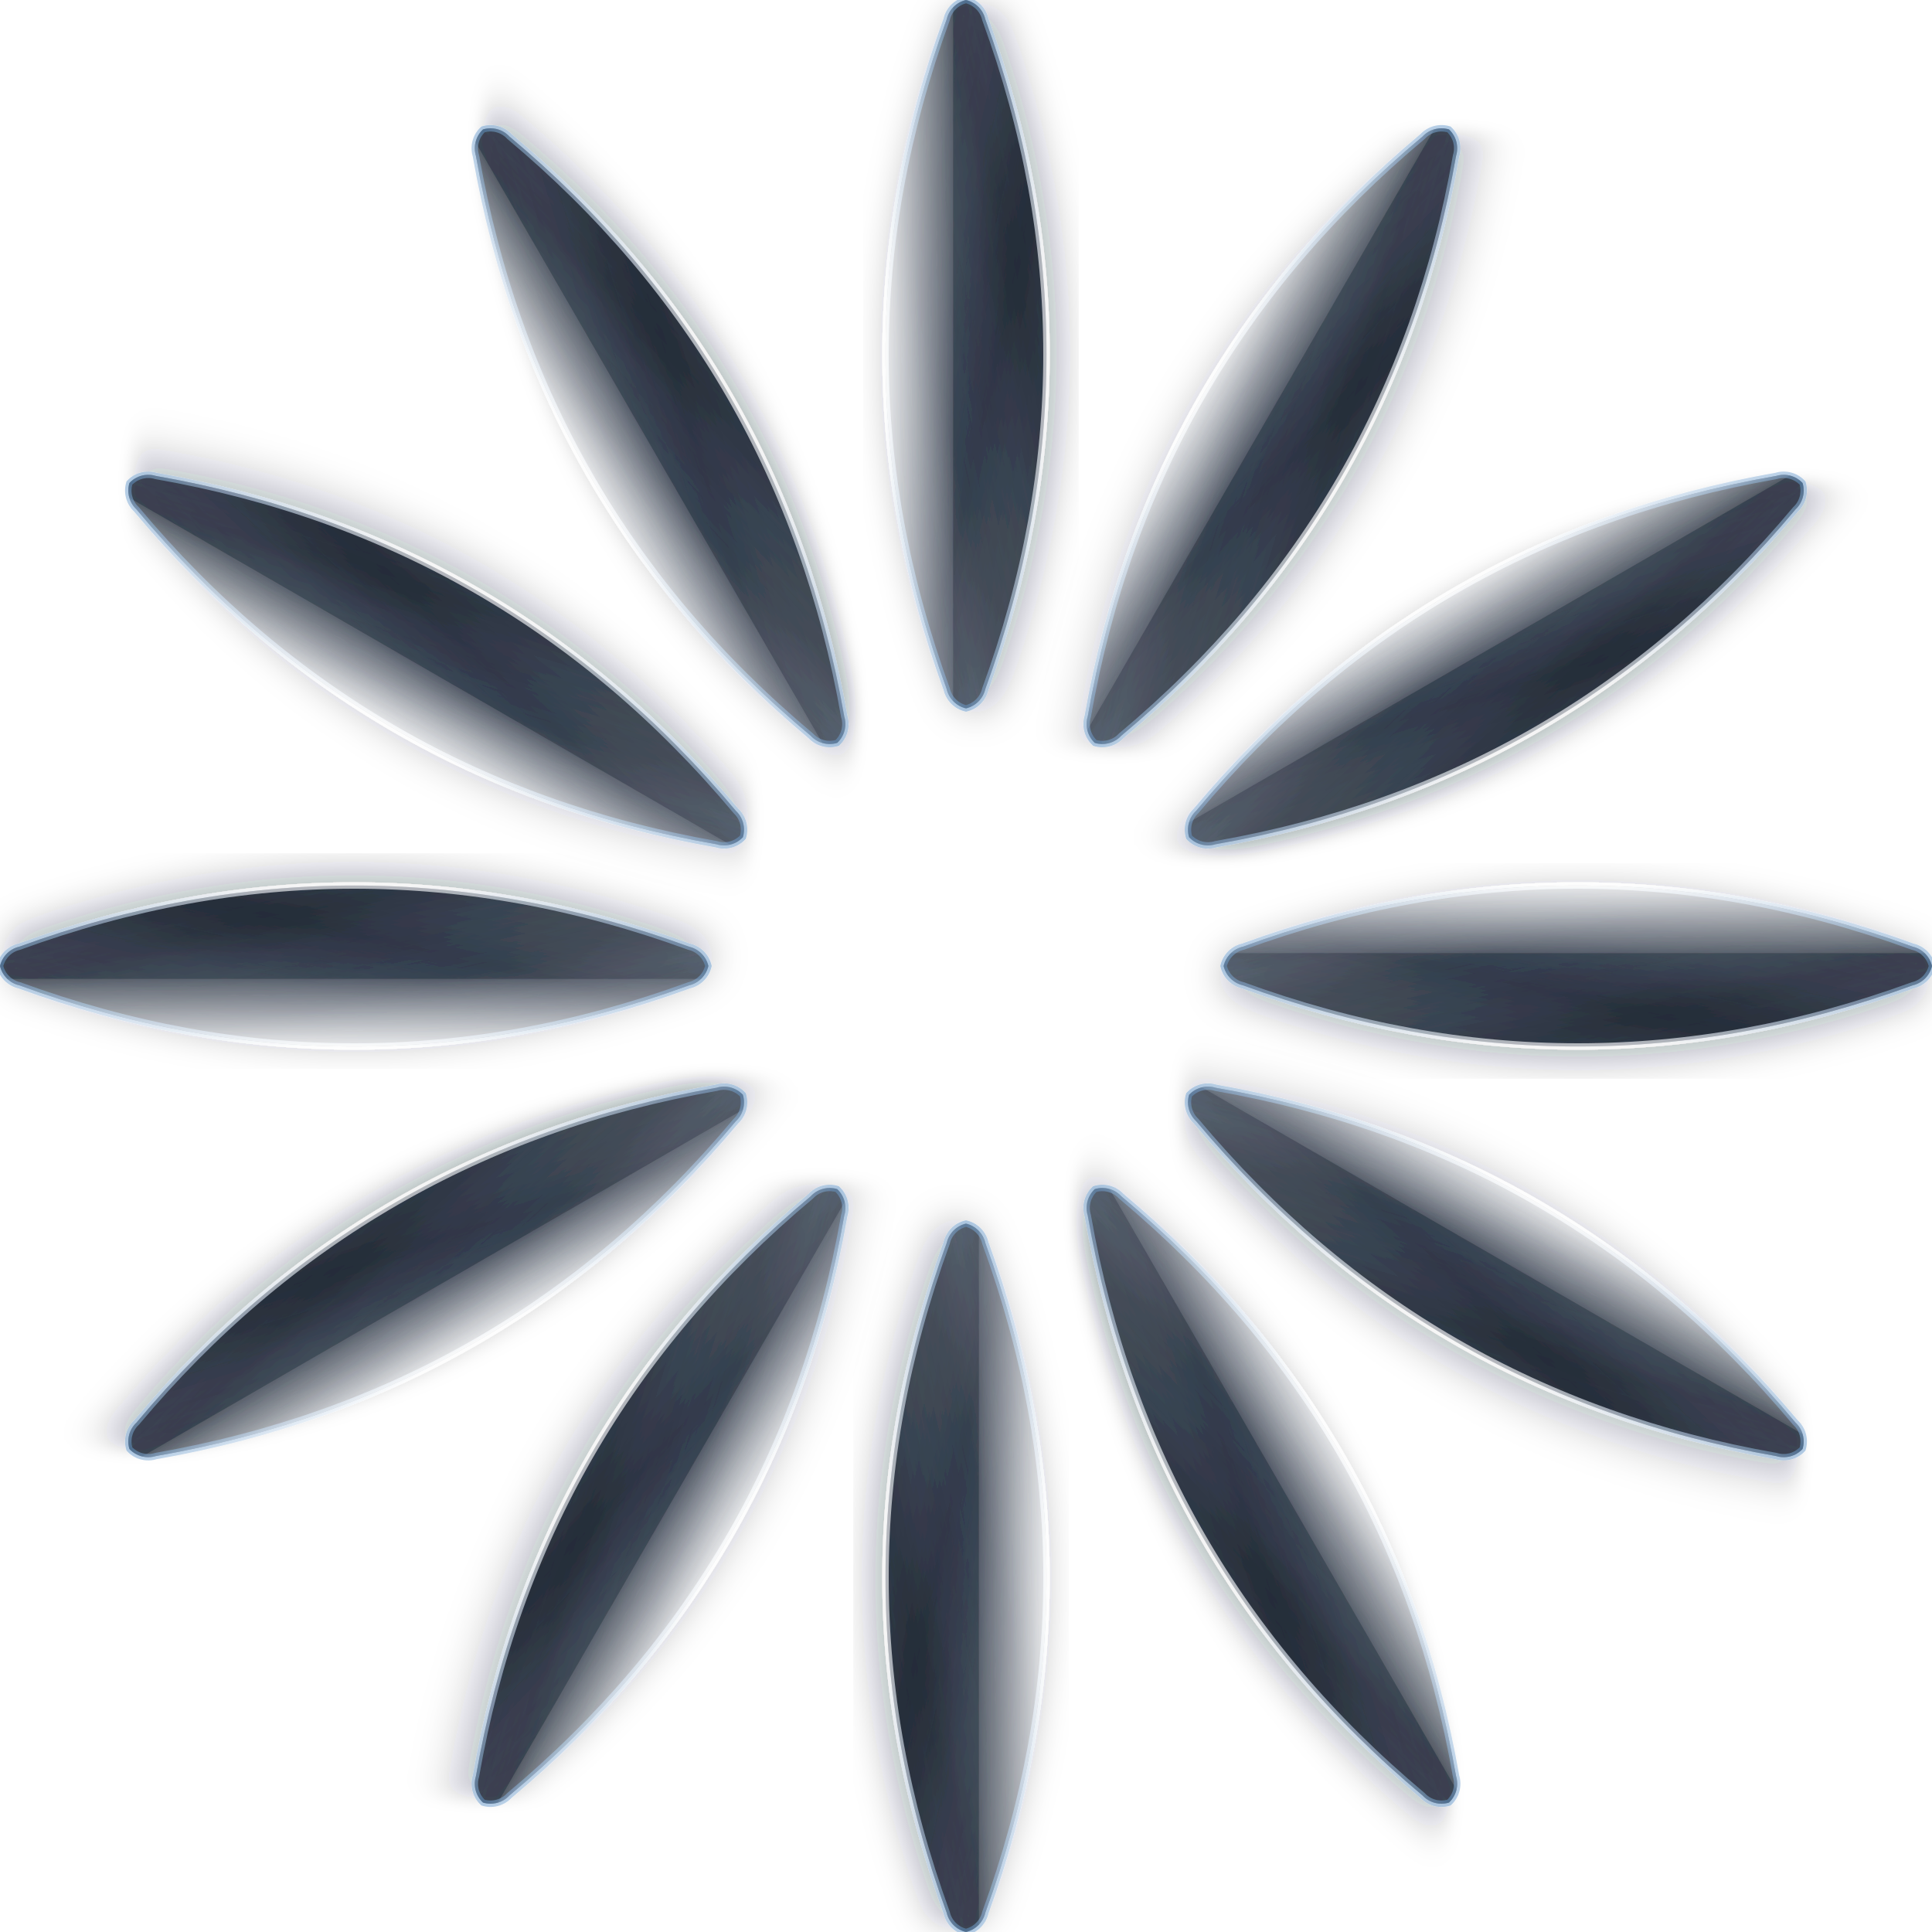
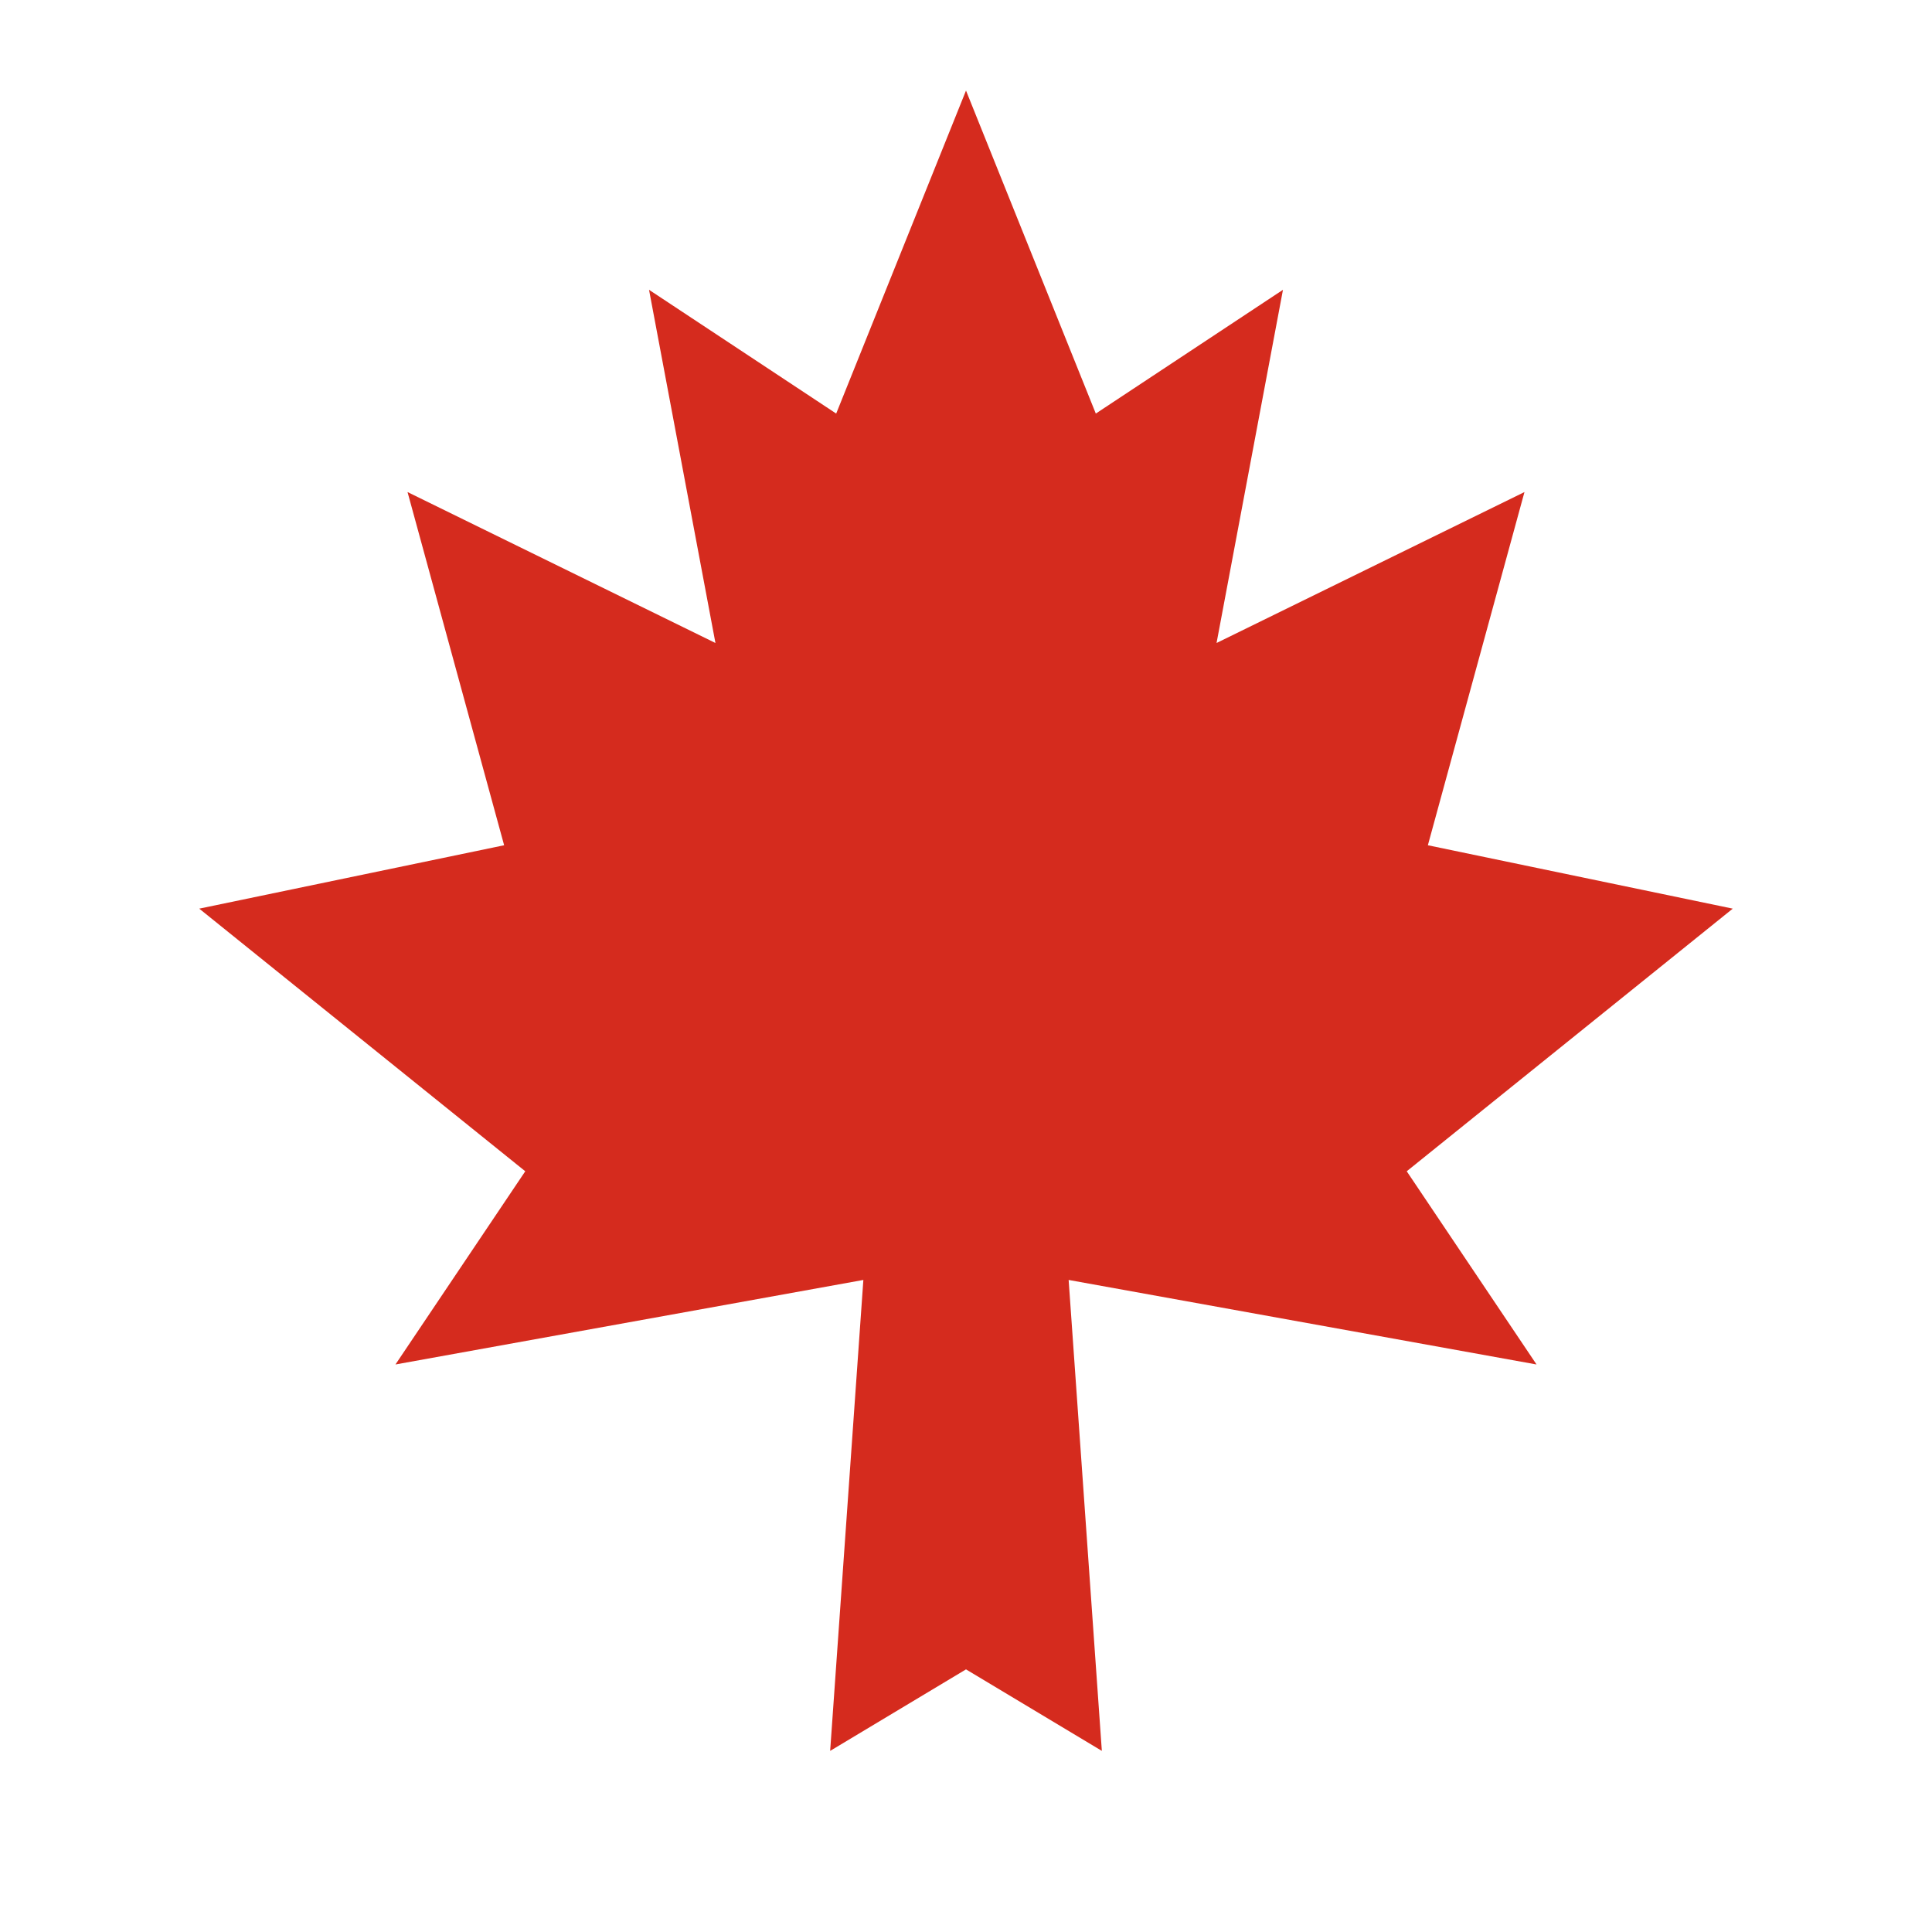
- <svg xmlns="http://www.w3.org/2000/svg" viewBox="100 100 300 300">
-   <defs>
-     <clipPath id="topClip">
-       <rect x="30" y="-25" width="130" height="23" />
-     </clipPath>
-     <path id="blade" d="M 40,0 A 4,4 0 0 1 43,-3 Q 95,-22 147,-3 A 4,4 0 0 1 150,0 A 4,4 0 0 1 147,3 Q 95,22 43,3 A 4,4 0 0 1 40,0 Z" />
-     <linearGradient id="specular" x1="0%" y1="0%" x2="0%" y2="100%">
-       <stop offset="0%" stop-color="#ffffff" stop-opacity="0.85" />
-       <stop offset="25%" stop-color="#ffffff" stop-opacity="0.4" />
-       <stop offset="50%" stop-color="#ffffff" stop-opacity="0" />
-       <stop offset="100%" stop-color="#ffffff" stop-opacity="0" />
-     </linearGradient>
-     <linearGradient id="glassBorder" x1="0%" y1="0%" x2="0%" y2="100%">
-       <stop offset="0%" stop-color="#ffffff" stop-opacity="0.8" />
-       <stop offset="50%" stop-color="#6699cc" stop-opacity="0.5" />
-       <stop offset="100%" stop-color="#ffffff" stop-opacity="0.65" />
-     </linearGradient>
-     <filter id="shadow" x="-20%" y="-20%" width="140%" height="140%">
-       <feDropShadow dx="0" dy="1.5" stdDeviation="3" flood-color="#111827" flood-opacity="0.35" />
-     </filter>
-     <linearGradient id="glassFill" x1="0%" y1="0%" x2="100%" y2="100%">
-       <stop offset="0%" stop-color="#374151" stop-opacity="0.9" />
-       <stop offset="30%" stop-color="#4b5563" stop-opacity="0.8" />
-       <stop offset="70%" stop-color="#1f2937" stop-opacity="0.9" />
-       <stop offset="100%" stop-color="#374151" stop-opacity="0.9" />
-     </linearGradient>
-     <linearGradient id="prism" x1="0%" y1="0%" x2="100%" y2="100%">
-       <stop offset="0%" stop-color="#111827" stop-opacity="0.95" />
-       <stop offset="20%" stop-color="#374151" stop-opacity="0.85" />
-       <stop offset="40%" stop-color="#0f172a" stop-opacity="0.95" />
-       <stop offset="60%" stop-color="#1f2937" stop-opacity="0.85" />
-       <stop offset="80%" stop-color="#111827" stop-opacity="0.95" />
-       <stop offset="100%" stop-color="#374151" stop-opacity="0.75" />
-     </linearGradient>
-     <linearGradient id="innerLight" x1="100%" y1="0%" x2="0%" y2="100%">
-       <stop offset="0%" stop-color="#ffffff" stop-opacity="0" />
-       <stop offset="40%" stop-color="#6b7280" stop-opacity="0.3" />
-       <stop offset="60%" stop-color="#111827" stop-opacity="0.2" />
-       <stop offset="100%" stop-color="#ffffff" stop-opacity="0" />
-     </linearGradient>
-   </defs>
-   <g transform="translate(250,250)">
-     <g transform="rotate(0)" filter="url(#shadow)">
-       <use href="#blade" fill="url(#glassFill)" />
-       <use href="#blade" fill="url(#innerLight)" />
-       <use href="#blade" fill="url(#prism)" opacity="0.3" />
-       <use href="#blade" fill="url(#specular)" clip-path="url(#topClip)" />
-       <use href="#blade" fill="none" stroke="url(#glassBorder)" stroke-width="1" />
-     </g>
-     <g transform="rotate(30)" filter="url(#shadow)">
-       <use href="#blade" fill="url(#glassFill)" />
-       <use href="#blade" fill="url(#innerLight)" />
-       <use href="#blade" fill="url(#prism)" opacity="0.3" />
-       <use href="#blade" fill="url(#specular)" clip-path="url(#topClip)" />
-       <use href="#blade" fill="none" stroke="url(#glassBorder)" stroke-width="1" />
-     </g>
-     <g transform="rotate(60)" filter="url(#shadow)">
-       <use href="#blade" fill="url(#glassFill)" />
-       <use href="#blade" fill="url(#innerLight)" />
-       <use href="#blade" fill="url(#prism)" opacity="0.3" />
-       <use href="#blade" fill="url(#specular)" clip-path="url(#topClip)" />
-       <use href="#blade" fill="none" stroke="url(#glassBorder)" stroke-width="1" />
-     </g>
-     <g transform="rotate(90)" filter="url(#shadow)">
-       <use href="#blade" fill="url(#glassFill)" />
-       <use href="#blade" fill="url(#innerLight)" />
-       <use href="#blade" fill="url(#prism)" opacity="0.3" />
-       <use href="#blade" fill="url(#specular)" clip-path="url(#topClip)" />
-       <use href="#blade" fill="none" stroke="url(#glassBorder)" stroke-width="1" />
-     </g>
-     <g transform="rotate(120)" filter="url(#shadow)">
-       <use href="#blade" fill="url(#glassFill)" />
-       <use href="#blade" fill="url(#innerLight)" />
-       <use href="#blade" fill="url(#prism)" opacity="0.3" />
-       <use href="#blade" fill="url(#specular)" clip-path="url(#topClip)" />
-       <use href="#blade" fill="none" stroke="url(#glassBorder)" stroke-width="1" />
-     </g>
-     <g transform="rotate(150)" filter="url(#shadow)">
-       <use href="#blade" fill="url(#glassFill)" />
-       <use href="#blade" fill="url(#innerLight)" />
-       <use href="#blade" fill="url(#prism)" opacity="0.3" />
-       <use href="#blade" fill="url(#specular)" clip-path="url(#topClip)" />
-       <use href="#blade" fill="none" stroke="url(#glassBorder)" stroke-width="1" />
-     </g>
-     <g transform="rotate(180)" filter="url(#shadow)">
-       <use href="#blade" fill="url(#glassFill)" />
-       <use href="#blade" fill="url(#innerLight)" />
-       <use href="#blade" fill="url(#prism)" opacity="0.3" />
-       <use href="#blade" fill="url(#specular)" clip-path="url(#topClip)" />
-       <use href="#blade" fill="none" stroke="url(#glassBorder)" stroke-width="1" />
-     </g>
-     <g transform="rotate(210)" filter="url(#shadow)">
-       <use href="#blade" fill="url(#glassFill)" />
-       <use href="#blade" fill="url(#innerLight)" />
-       <use href="#blade" fill="url(#prism)" opacity="0.3" />
-       <use href="#blade" fill="url(#specular)" clip-path="url(#topClip)" />
-       <use href="#blade" fill="none" stroke="url(#glassBorder)" stroke-width="1" />
-     </g>
-     <g transform="rotate(240)" filter="url(#shadow)">
-       <use href="#blade" fill="url(#glassFill)" />
-       <use href="#blade" fill="url(#innerLight)" />
-       <use href="#blade" fill="url(#prism)" opacity="0.3" />
-       <use href="#blade" fill="url(#specular)" clip-path="url(#topClip)" />
-       <use href="#blade" fill="none" stroke="url(#glassBorder)" stroke-width="1" />
-     </g>
-     <g transform="rotate(270)" filter="url(#shadow)">
-       <use href="#blade" fill="url(#glassFill)" />
-       <use href="#blade" fill="url(#innerLight)" />
-       <use href="#blade" fill="url(#prism)" opacity="0.3" />
-       <use href="#blade" fill="url(#specular)" clip-path="url(#topClip)" />
-       <use href="#blade" fill="none" stroke="url(#glassBorder)" stroke-width="1" />
-     </g>
-     <g transform="rotate(300)" filter="url(#shadow)">
-       <use href="#blade" fill="url(#glassFill)" />
-       <use href="#blade" fill="url(#innerLight)" />
-       <use href="#blade" fill="url(#prism)" opacity="0.3" />
-       <use href="#blade" fill="url(#specular)" clip-path="url(#topClip)" />
-       <use href="#blade" fill="none" stroke="url(#glassBorder)" stroke-width="1" />
-     </g>
-     <g transform="rotate(330)" filter="url(#shadow)">
-       <use href="#blade" fill="url(#glassFill)" />
-       <use href="#blade" fill="url(#innerLight)" />
-       <use href="#blade" fill="url(#prism)" opacity="0.3" />
-       <use href="#blade" fill="url(#specular)" clip-path="url(#topClip)" />
-       <use href="#blade" fill="none" stroke="url(#glassBorder)" stroke-width="1" />
-     </g>
-   </g>
+ <svg xmlns="http://www.w3.org/2000/svg" viewBox="0 0 64 64">
+   <path fill="#d52b1e" d="M32 3 27.7 13.7 21.5 9.6 23.7 21.3 13.5 16.3 16.7 28 6.6 30.1 17.4 38.8 13.1 45.2 28.6 42.4 27.5 58 32 55.3 36.5 58 35.4 42.4 50.9 45.2 46.6 38.8 57.4 30.1 47.3 28 50.5 16.3 40.3 21.3 42.5 9.6 36.3 13.7Z" />
</svg>
